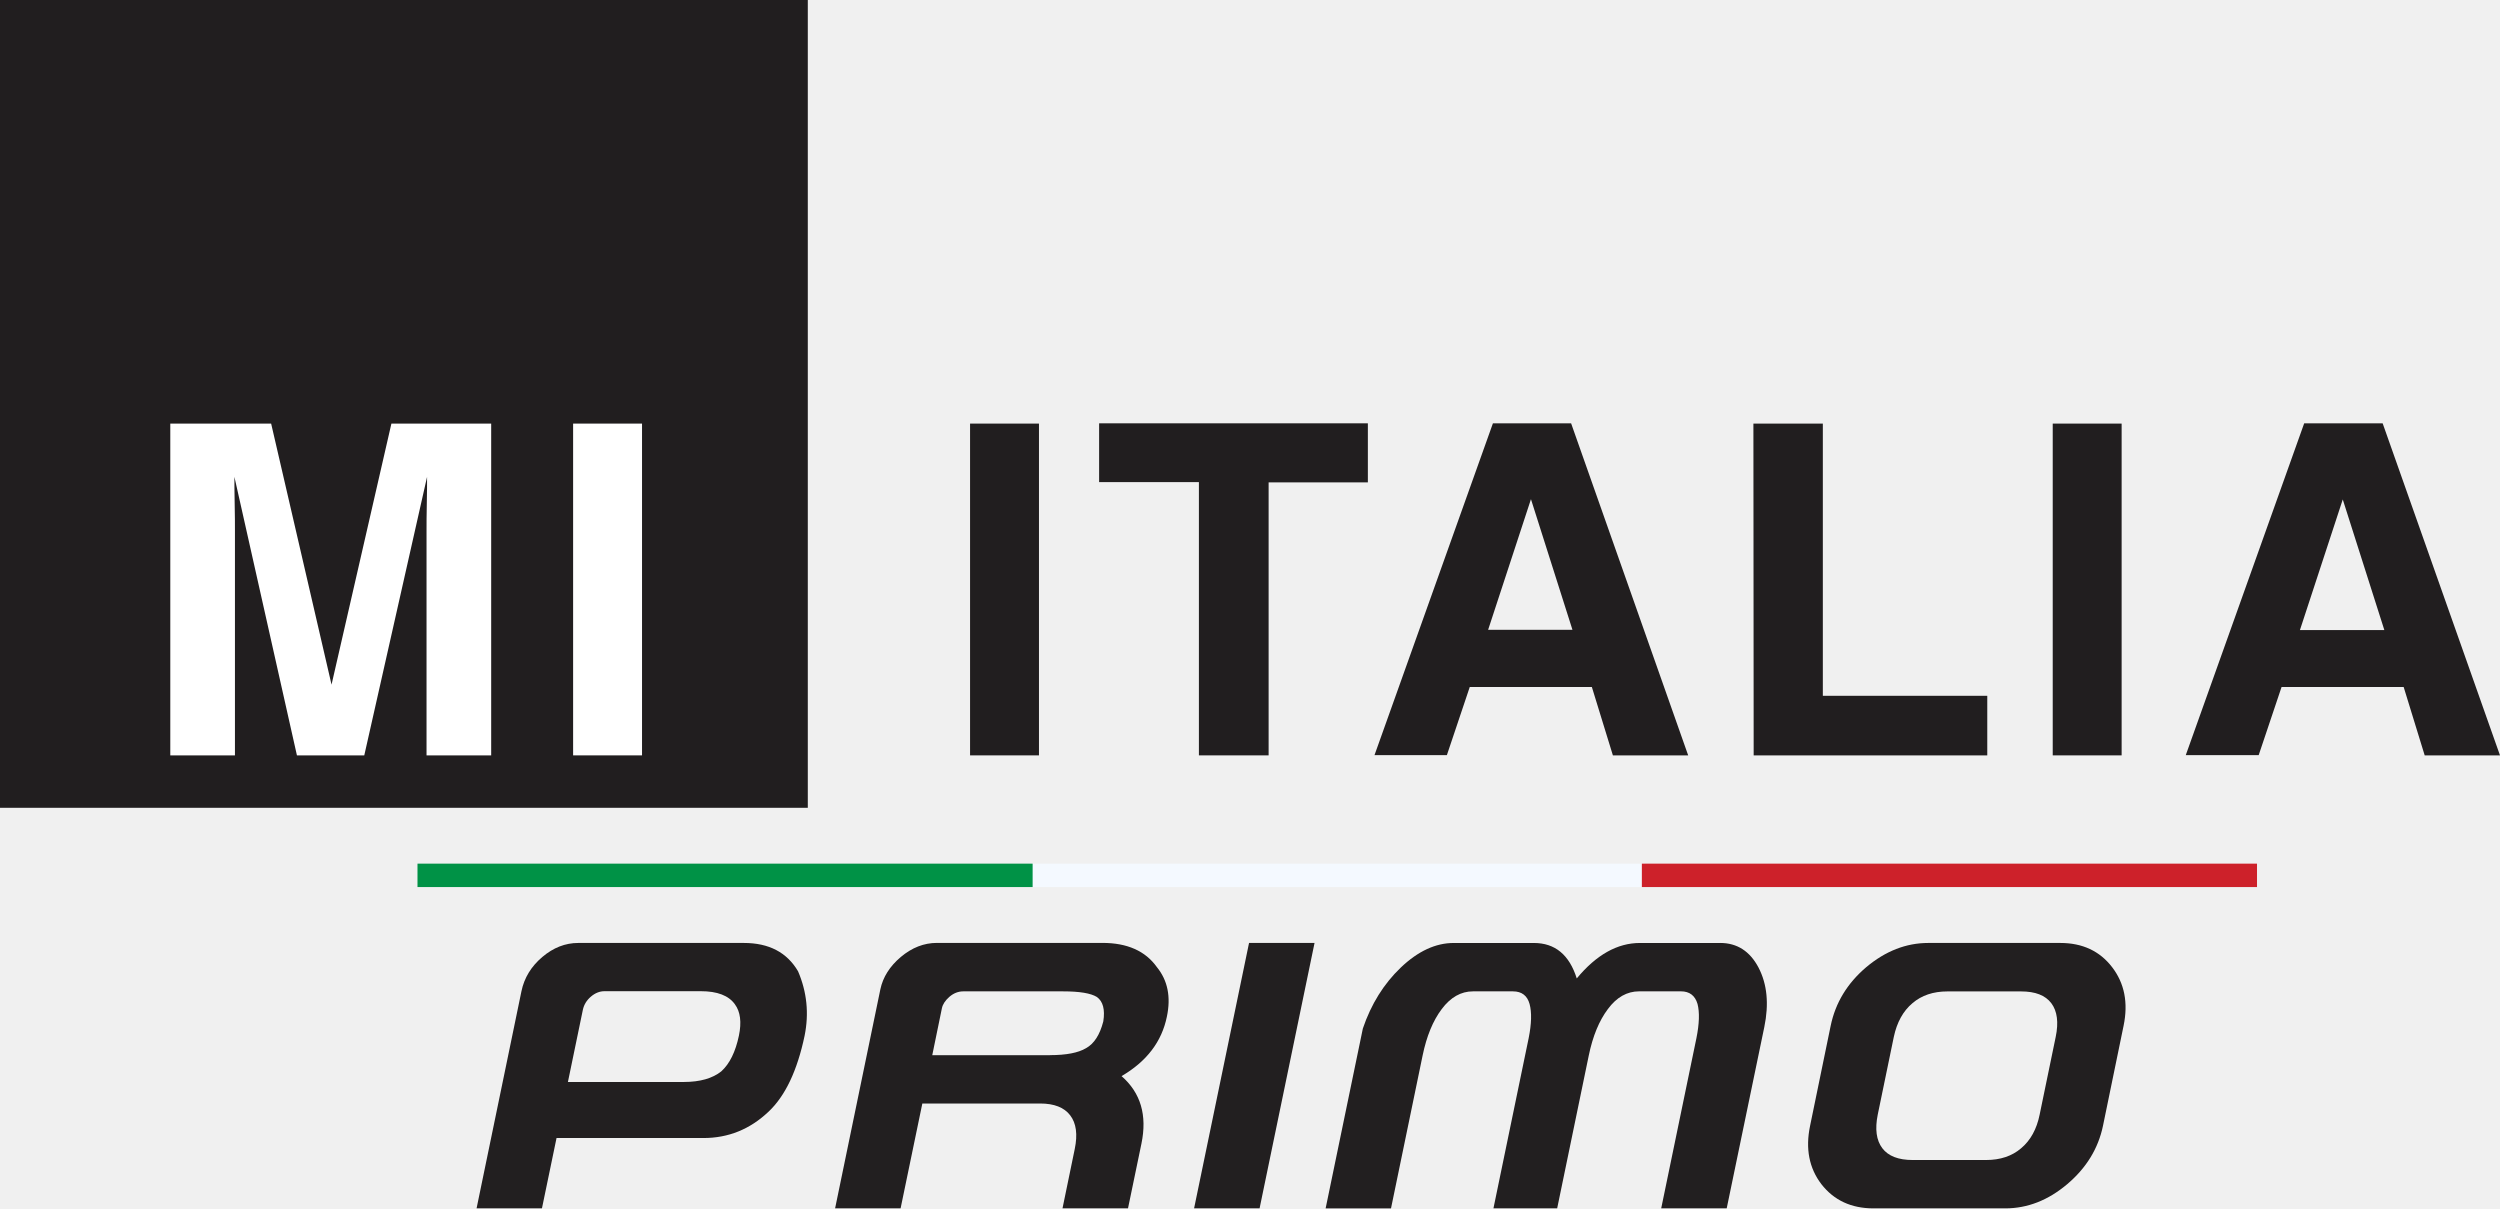
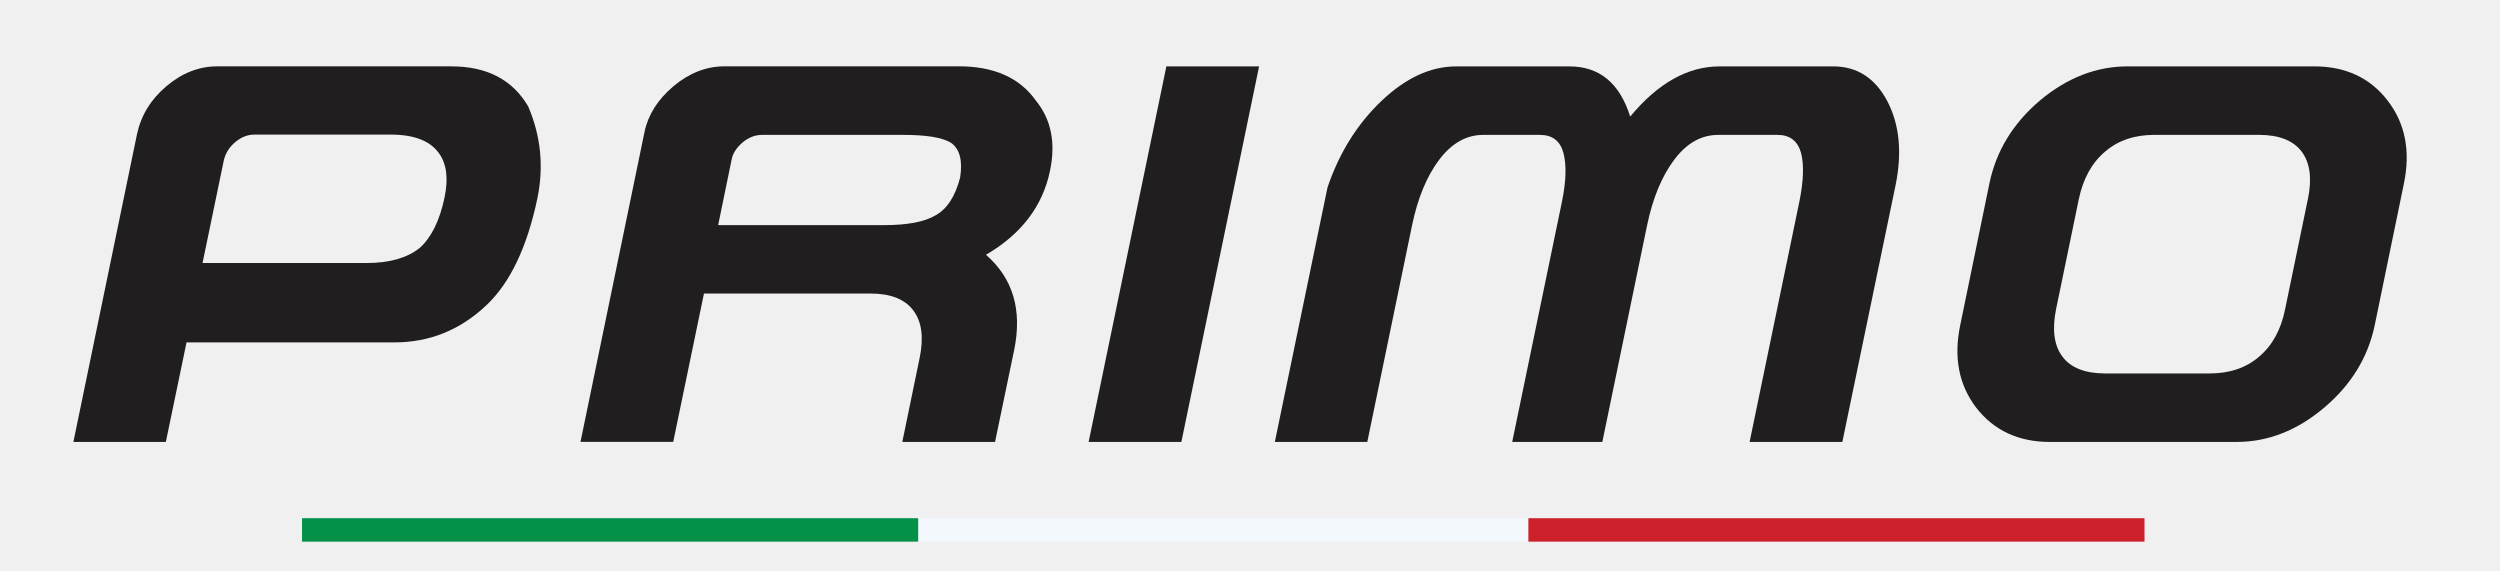
- <svg xmlns="http://www.w3.org/2000/svg" id="Layer_1" data-name="Layer 1" viewBox="0 0 1028.23 497">
+ <svg xmlns="http://www.w3.org/2000/svg" id="Layer_1" viewBox="0 0 748.41 170.92">
  <defs>
-     <style>
-       .cls-1 {
-         fill: #009246;
-       }
- 
-       .cls-2 {
-         fill: #211e1f;
-       }
- 
-       .cls-3 {
-         fill: #fff;
-       }
- 
-       .cls-4 {
-         fill: #f4f9ff;
-       }
- 
-       .cls-5 {
-         fill: #221f20;
-       }
- 
-       .cls-6 {
-         fill: #cd212a;
-       }
-     </style>
+     <style>.cls-1{fill:#039047;}.cls-2{fill:#211e1f;}.cls-3{fill:#f2f8fc;}.cls-4{fill:#cc202a;}</style>
  </defs>
-   <g>
-     <path class="cls-5" d="M305.94,387.83c10.31,0,17.73,3.88,22.29,11.65,3.66,8.54,4.55,17.39,2.69,26.54-3.02,14.35-7.97,24.78-14.86,31.24-7.62,7.21-16.51,10.8-26.72,10.8h-60.44l-6,28.93h-26.89l18.46-89.32c1.15-5.51,4.01-10.18,8.56-14.05,4.55-3.86,9.48-5.79,14.8-5.79h68.13-.02ZM296.7,440.6c3.4-3.08,5.81-7.98,7.21-14.66,1.15-5.54.59-9.85-1.65-12.88-2.56-3.6-7.24-5.39-14.04-5.39h-39.56c-2,0-3.88.74-5.63,2.24s-2.85,3.3-3.3,5.39l-6.15,29.71h47.66c6.65,0,11.81-1.47,15.47-4.4h-.02.01Z" />
-     <path class="cls-5" d="M461.3,442.61c7.85,6.85,10.57,16.07,8.18,27.68l-5.54,26.69h-26.94l5.03-24.38c1.25-6.02.63-10.64-1.88-13.89-2.46-3.23-6.58-4.85-12.39-4.85h-48.41l-8.94,43.12h-26.94l18.62-90.1c1.06-4.98,3.84-9.42,8.4-13.28,4.6-3.86,9.55-5.79,14.86-5.79h68.09c10.19,0,17.65,3.32,22.37,9.95,4.45,5.46,5.84,12.24,4.12,20.37-2.09,10.28-8.31,18.43-18.62,24.45h0v.03h-.02.01ZM431.85,433.97c6.65,0,11.6-.94,14.8-2.85,3.37-1.85,5.72-5.53,7.13-11.04.76-4.88-.13-8.23-2.64-10.03-2.51-1.55-7.13-2.31-13.89-2.31h-41.06c-2.05,0-3.96.74-5.71,2.24-1.7,1.5-2.72,3.04-3.07,4.64l-3.98,19.37h48.41v-.02h.01Z" />
-     <path class="cls-5" d="M513.72,387.83h26.94l-22.6,109.15h-26.94l22.6-109.15h0Z" />
-     <path class="cls-5" d="M707.49,387.83c6.96,0,12.21,3.38,15.77,10.11,3.55,6.8,4.35,14.95,2.39,24.45l-15.47,74.59h-26.94l14.48-69.97c1.2-5.95,1.35-10.67.46-14.1-1.01-3.43-3.28-5.18-6.83-5.18h-17.19c-4.95,0-9.24,2.41-12.83,7.26-3.61,4.78-6.24,11.17-7.88,19.12l-13,62.88h-26.21l14.48-69.97c1.2-5.95,1.32-10.67.38-14.1s-3.23-5.18-6.83-5.18h-16.45c-4.9,0-9.19,2.41-12.83,7.26-3.61,4.78-6.24,11.17-7.88,19.12l-13,62.88h-26.89l15.31-73.98c3.4-10.03,8.61-18.38,15.6-25.07,7.06-6.73,14.32-10.11,21.77-10.11h32.96c8.71,0,14.58,4.85,17.65,14.58,8.05-9.73,16.71-14.58,25.96-14.58h33.01v.02-.03Z" />
-     <path class="cls-5" d="M847.38,387.83c9.11,0,16.22,3.32,21.31,9.95,5.1,6.63,6.68,14.66,4.73,24.07l-8.48,41.19c-1.96,9.37-6.86,17.35-14.71,24-7.85,6.63-16.33,9.95-25.45,9.95h-54.27c-9.11,0-16.23-3.32-21.39-9.95-5.06-6.63-6.6-14.63-4.65-24l8.48-41.19c1.96-9.42,6.83-17.44,14.63-24.07,7.92-6.63,16.41-9.95,25.52-9.95h54.29,0ZM845.49,426.5c1.25-6.02.64-10.64-1.8-13.89-2.46-3.25-6.6-4.85-12.45-4.85h-30.25c-5.86,0-10.66,1.62-14.42,4.85-3.84,3.23-6.4,7.87-7.67,13.89l-6.6,31.94c-1.2,5.95-.58,10.56,1.88,13.81,2.44,3.23,6.6,4.85,12.45,4.85h30.25c5.86,0,10.66-1.62,14.42-4.85,3.84-3.23,6.38-7.84,7.59-13.81l6.6-31.94h0Z" />
-   </g>
-   <g>
-     <rect class="cls-4" x="423.5" y="355.21" width="253" height="9.63" />
-     <polygon class="cls-6" points="675.28 355.21 675.28 360.01 675.28 364.84 928.29 364.84 928.29 360.01 928.29 355.21 675.28 355.21" />
-     <polygon class="cls-1" points="171.71 355.21 171.71 360.01 171.71 364.84 424.71 364.84 424.71 360.01 424.71 355.21 171.71 355.21" />
-   </g>
-   <g>
-     <rect class="cls-2" width="332.24" height="332.24" />
-     <g>
-       <path class="cls-3" d="M96.63,310.69h-26.59v-136.46h41.48l24.84,107.36,24.62-107.36h41.04v136.46h-26.59v-92.36c0-2.63,0-6.35.11-11.16s.11-8.43.11-11.05l-25.83,114.58h-27.69l-25.72-114.58c0,2.63,0,6.24.11,11.05.11,4.82.11,8.54.11,11.16v92.36h0Z" />
-       <path class="cls-3" d="M235.72,174.22h28.34v136.46h-28.34v-136.46h0Z" />
-     </g>
-     <g>
-       <path class="cls-2" d="M399.09,174.22h28.23v136.46h-28.34v-136.46h.11Z" />
-       <path class="cls-2" d="M562.59,174.22v24.18h-40.82v112.28h-28.67v-112.39h-41.04v-24.18h110.53v.11Z" />
-       <path class="cls-2" d="M654.73,282.56h-50.23l-9.41,28.02h-29.77l48.7-136.46h32.17l48.15,136.57h-30.97l-8.65-28.12h0ZM646.74,259.04l-17.07-53.73-17.62,53.73h34.69Z" />
-       <path class="cls-2" d="M721.16,174.22h28.56v111.95h67.63v24.51h-96.08l-.11-136.46h0Z" />
-       <path class="cls-2" d="M844.27,174.22h28.34v136.46h-28.34v-136.46h0Z" />
-       <path class="cls-2" d="M988.62,282.56h-50.23l-9.41,28.02h-29.99l48.7-136.46h32.28l48.26,136.57h-30.97l-8.65-28.12h0ZM980.63,259.04l-17.07-53.62-17.62,53.73h34.69v-.11h0Z" />
-     </g>
-   </g>
+   <rect class="cls-3" x="273.98" y="155.13" width="184.45" height="7.02" />
+   <polygon class="cls-4" points="457.54 155.13 457.54 158.63 457.54 162.15 641.99 162.15 641.99 158.63 641.99 155.13 457.54 155.13" />
+   <polygon class="cls-1" points="90.42 155.13 90.42 158.63 90.42 162.15 274.87 162.15 274.87 158.63 274.87 155.13 90.42 155.13" />
+   <path class="cls-2" d="M135.17,19.87c10.62,0,18.27,4,22.96,12,3.76,8.79,4.69,17.9,2.78,27.33-3.09,14.78-8.2,25.5-15.31,32.18-7.84,7.42-17.01,11.12-27.52,11.12h-62.24l-6.19,29.79h-27.68l19.02-92.01c1.19-5.67,4.12-10.49,8.81-14.46,4.69-3.97,9.77-5.96,15.23-5.96h70.13ZM125.66,74.22c3.5-3.18,5.98-8.21,7.42-15.1,1.19-5.72.62-10.14-1.7-13.27-2.63-3.71-7.45-5.56-14.46-5.56h-40.75c-2.06,0-4,.77-5.8,2.3-1.8,1.54-2.94,3.39-3.4,5.56l-6.34,30.59h49.1c6.85,0,12.16-1.51,15.93-4.53Z" />
+   <path class="cls-2" d="M295.17,76.28c8.09,7.04,10.9,16.55,8.43,28.52l-5.72,27.49h-27.76l5.18-25.11c1.29-6.2.64-10.96-1.93-14.3-2.53-3.34-6.78-5.01-12.76-5.01h-49.87l-9.2,44.41h-27.76l19.17-92.8c1.08-5.14,3.97-9.69,8.66-13.67,4.74-3.97,9.84-5.96,15.31-5.96h70.13c10.52,0,18.19,3.42,23.04,10.25,4.59,5.62,6,12.61,4.25,20.98-2.17,10.59-8.56,18.99-19.17,25.19ZM264.86,67.39c6.85,0,11.93-.98,15.23-2.94,3.45-1.91,5.9-5.69,7.35-11.36.77-5.03-.13-8.47-2.71-10.33-2.58-1.59-7.35-2.38-14.3-2.38h-42.29c-2.11,0-4.07.77-5.88,2.3-1.75,1.54-2.81,3.13-3.17,4.77l-4.1,19.94h49.87Z" />
+   <path class="cls-2" d="M349.17,19.87h27.76l-23.27,112.42h-27.76l23.27-112.42Z" />
+   <path class="cls-2" d="M548.75,19.87c7.16,0,12.58,3.47,16.24,10.41,3.66,6.99,4.48,15.39,2.47,25.19l-15.93,76.83h-27.76l14.92-72.06c1.24-6.14,1.39-10.99.46-14.54-1.03-3.55-3.38-5.32-7.04-5.32h-17.71c-5.1,0-9.51,2.49-13.22,7.47-3.71,4.93-6.42,11.49-8.12,19.7l-13.38,64.75h-26.98l14.92-72.06c1.24-6.14,1.37-10.99.39-14.54-.98-3.55-3.32-5.32-7.04-5.32h-16.93c-5.05,0-9.46,2.49-13.22,7.47-3.71,4.93-6.42,11.49-8.12,19.7l-13.38,64.75h-27.68l15.77-76.19c3.5-10.33,8.87-18.94,16.08-25.82,7.27-6.94,14.74-10.41,22.42-10.41h33.94c8.97,0,15.03,5.01,18.17,15.02,8.3-10.01,17.21-15.02,26.75-15.02h33.94Z" />
+   <path class="cls-2" d="M692.82,19.87c9.38,0,16.7,3.42,21.96,10.25,5.26,6.83,6.88,15.1,4.87,24.79l-8.74,42.43c-2.01,9.64-7.06,17.88-15.15,24.71-8.09,6.83-16.83,10.25-26.21,10.25h-55.9c-9.38,0-16.73-3.42-22.04-10.25-5.21-6.83-6.8-15.07-4.79-24.71l8.74-42.43c2.01-9.69,7.04-17.96,15.08-24.79,8.14-6.83,16.91-10.25,26.29-10.25h55.9ZM690.89,59.68c1.29-6.2.67-10.96-1.86-14.3-2.53-3.34-6.8-5.01-12.83-5.01h-31.16c-6.03,0-10.98,1.67-14.84,5.01-3.97,3.34-6.6,8.1-7.89,14.3l-6.8,32.89c-1.24,6.15-.59,10.88,1.93,14.22,2.52,3.34,6.8,5.01,12.83,5.01h31.16c6.03,0,10.98-1.67,14.84-5.01,3.97-3.34,6.57-8.08,7.81-14.22l6.8-32.89Z" />
</svg>
